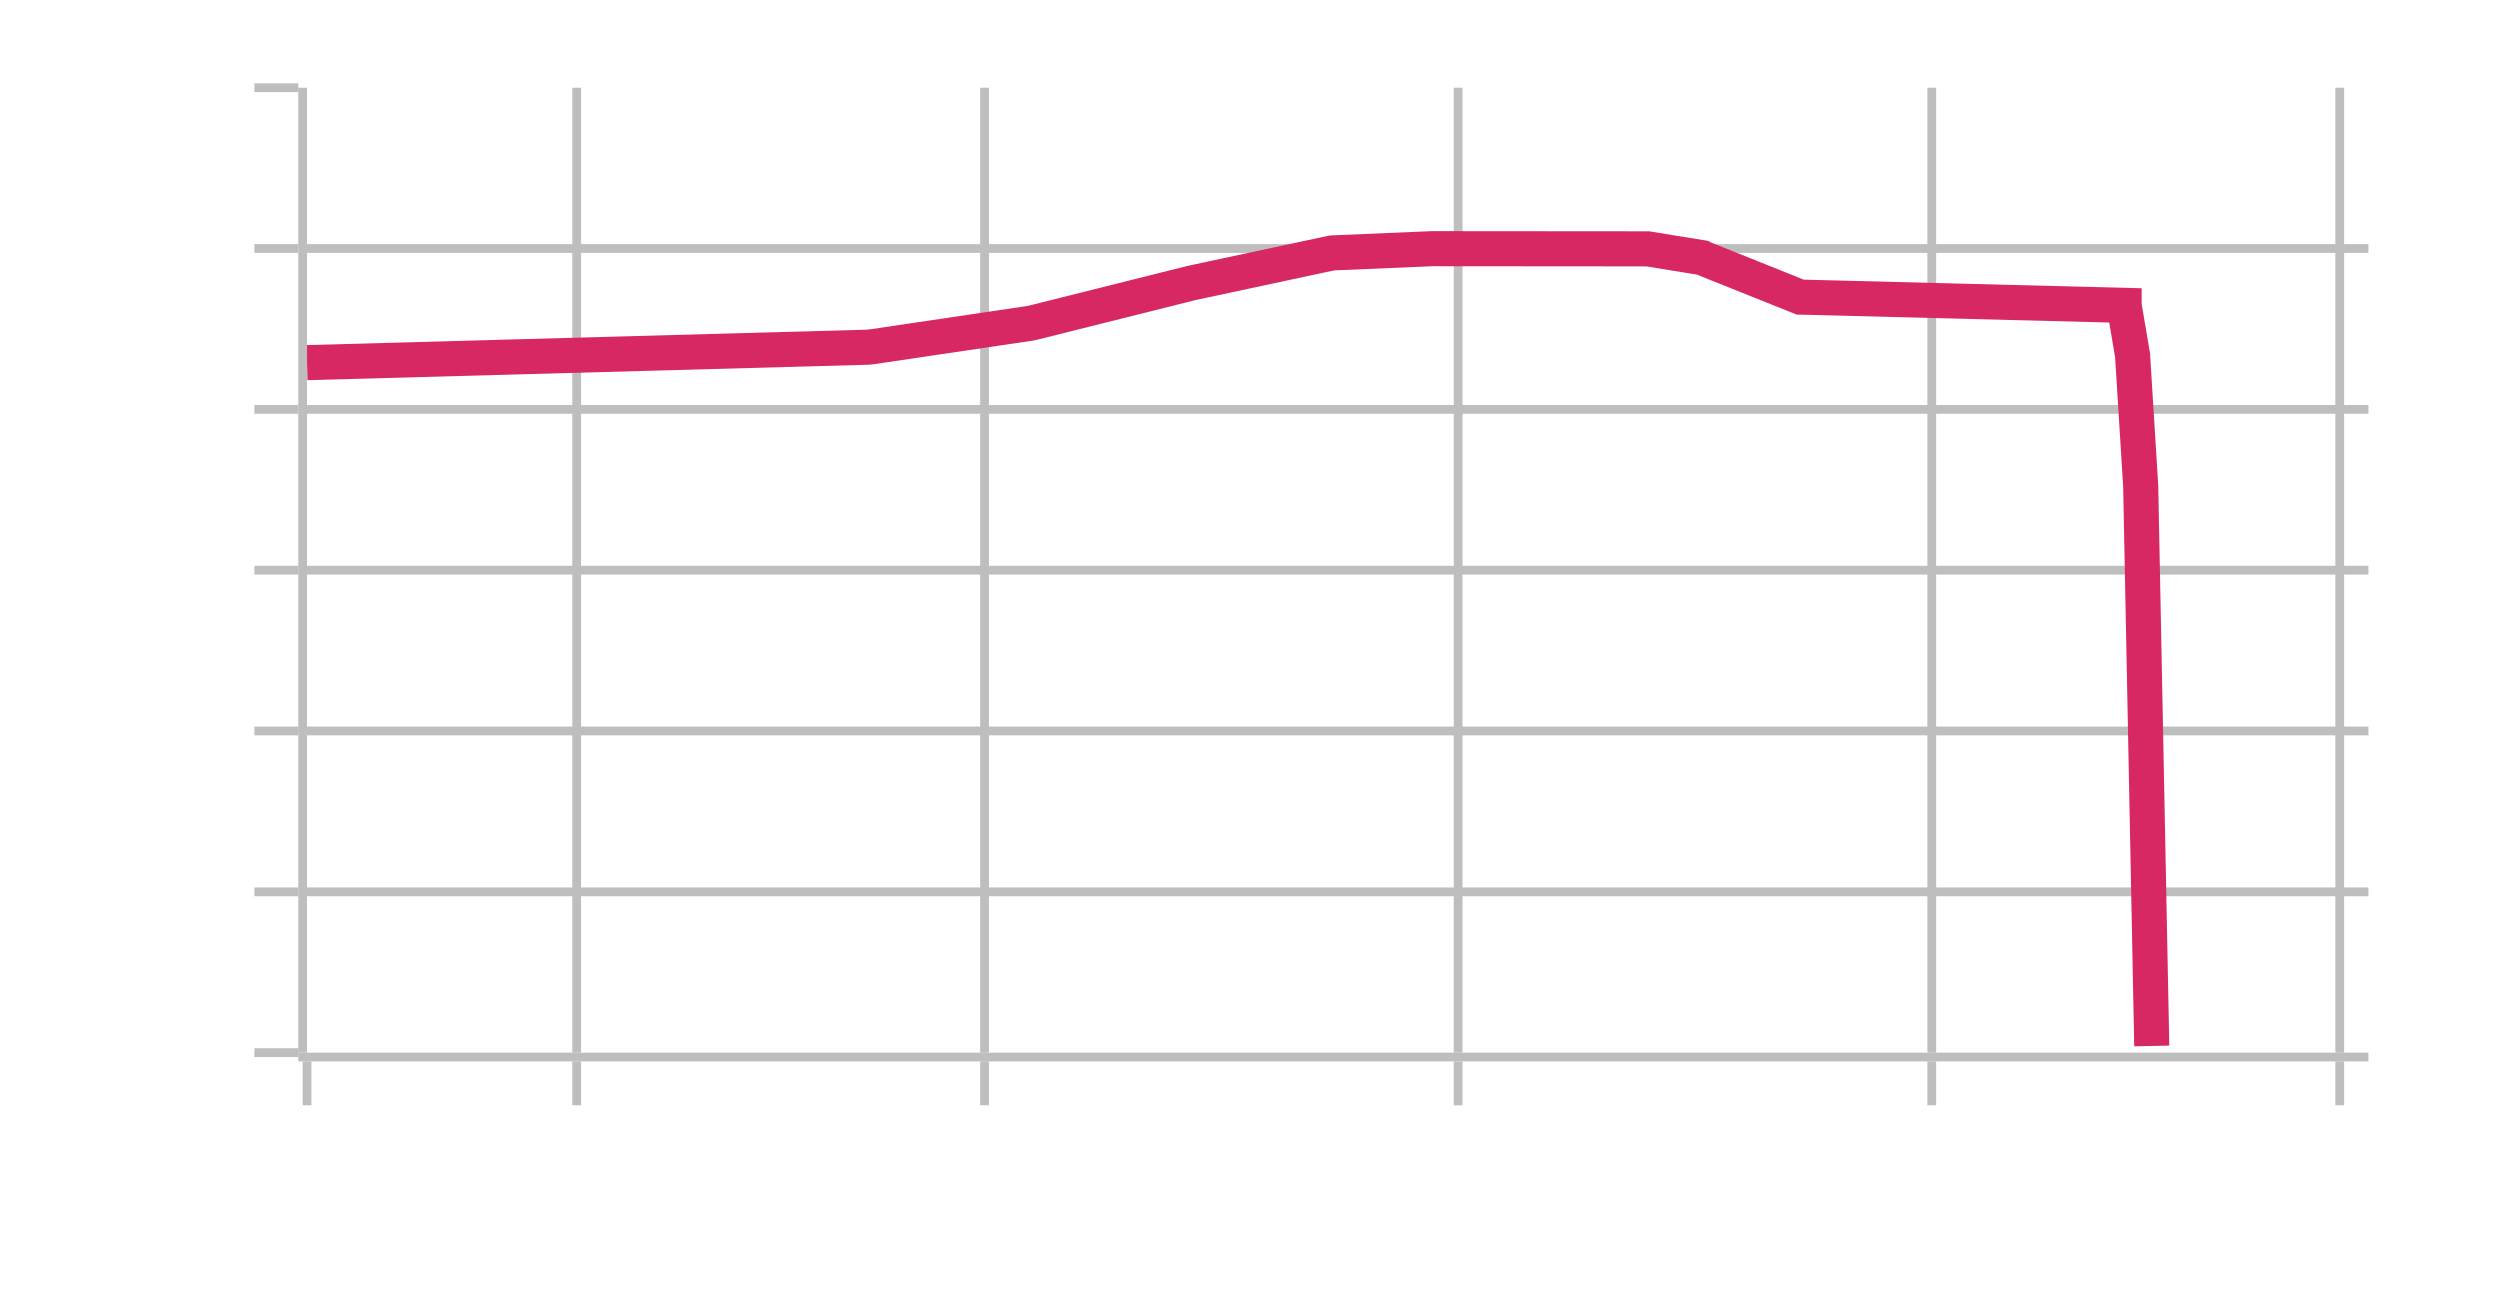
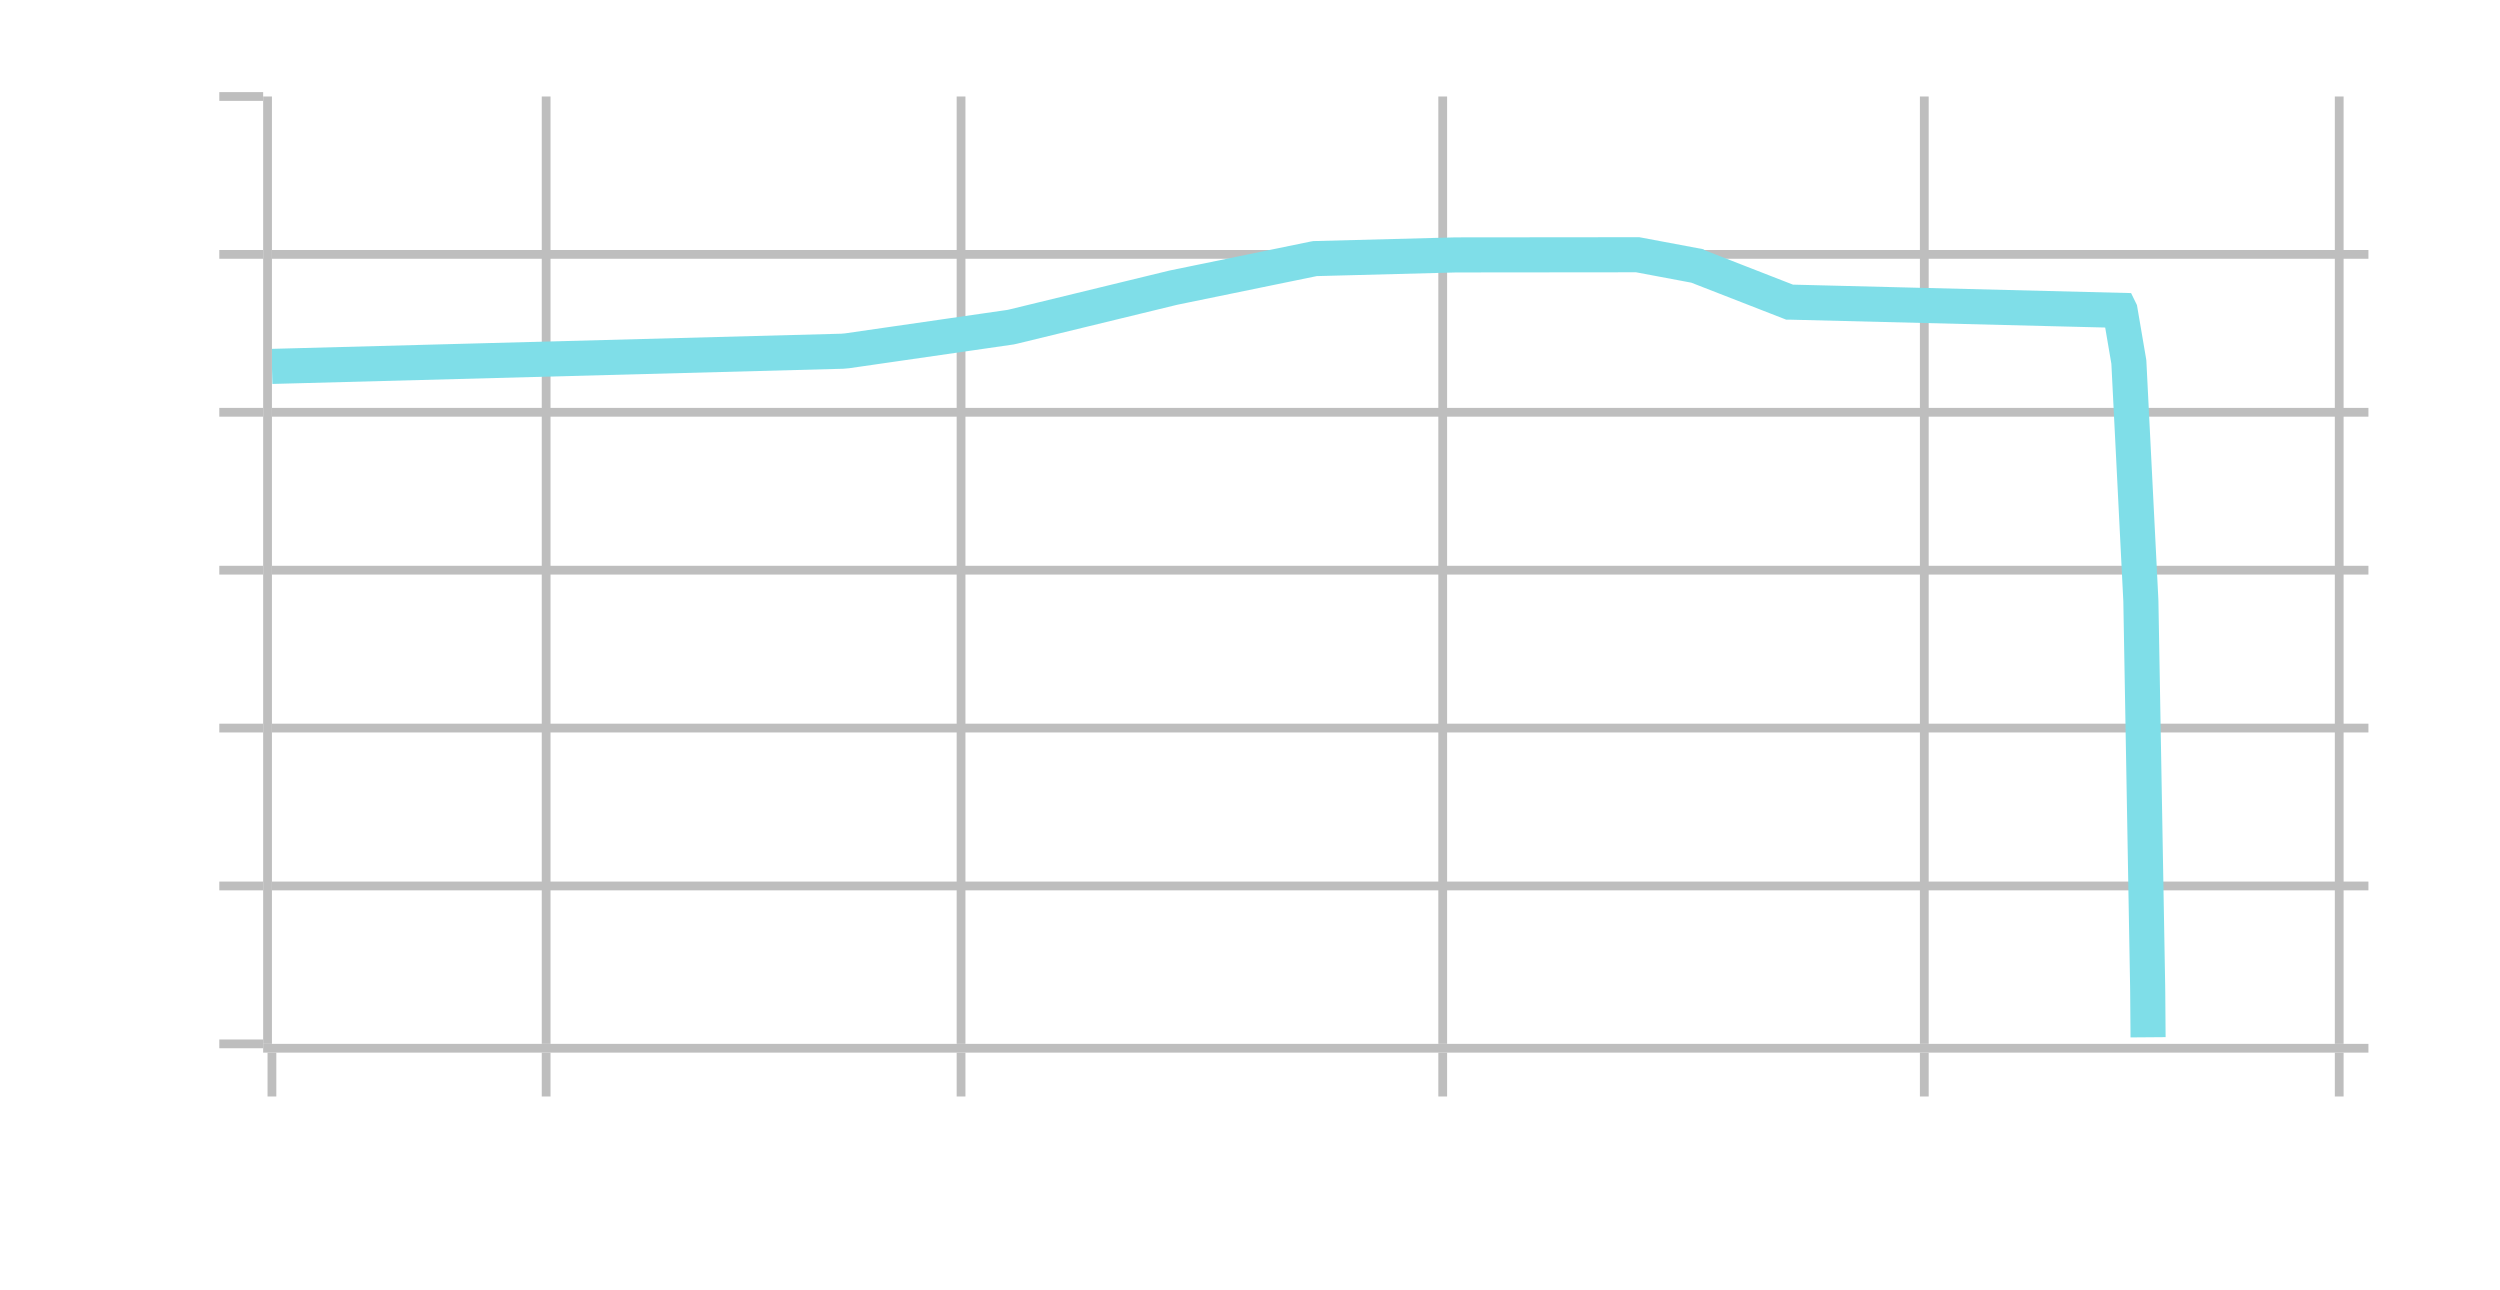
<svg xmlns="http://www.w3.org/2000/svg" class="main-svg" width="285" height="147" style="" viewBox="0 0 285 147">
  <rect x="0" y="0" width="285" height="147" style="fill: rgb(0, 0, 0); fill-opacity: 0;" />
-   <defs id="defs-750247">
+   <defs id="defs-33c065">
    <g class="clips">
-       <clipPath id="clip750247xyplot" class="plotclip">
-         <rect width="235" height="110" />
+       <clipPath id="clip33c065xyplot" class="plotclip">
+         <rect width="239" height="108" />
      </clipPath>
-       <clipPath class="axesclip" id="clip750247x">
-         <rect x="35" y="0" width="235" height="147" />
+       <clipPath class="axesclip" id="clip33c065x">
+         <rect x="31" y="0" width="239" height="147" />
      </clipPath>
-       <clipPath class="axesclip" id="clip750247y">
-         <rect x="0" y="10" width="285" height="110" />
+       <clipPath class="axesclip" id="clip33c065y">
+         <rect x="0" y="11" width="285" height="108" />
      </clipPath>
-       <clipPath class="axesclip" id="clip750247xy">
-         <rect x="35" y="10" width="235" height="110" />
+       <clipPath class="axesclip" id="clip33c065xy">
+         <rect x="31" y="11" width="239" height="108" />
      </clipPath>
    </g>
    <g class="gradients" />
    <g class="patterns" />
  </defs>
  <g class="bglayer">
-     <rect class="bg" x="35" y="10" width="235" height="110" style="fill: rgb(0, 0, 0); fill-opacity: 0; stroke-width: 0;" />
+     <rect class="bg" x="31" y="11" width="239" height="108" style="fill: rgb(0, 0, 0); fill-opacity: 0; stroke-width: 0;" />
  </g>
  <g class="layer-below">
    <g class="imagelayer" />
    <g class="shapelayer" />
  </g>
  <g class="cartesianlayer">
    <g class="subplot xy">
      <g class="layer-subplot">
        <g class="shapelayer" />
        <g class="imagelayer" />
      </g>
-       <g class="minor-gridlayer">
-         <g class="x" />
-         <g class="y" />
-       </g>
      <g class="gridlayer">
        <g class="x">
-           <path class="xgrid crisp" transform="translate(65.74,0)" d="M0,10v110" style="stroke: rgb(190, 190, 190); stroke-opacity: 1; stroke-width: 1px;" />
-           <path class="xgrid crisp" transform="translate(112.24,0)" d="M0,10v110" style="stroke: rgb(190, 190, 190); stroke-opacity: 1; stroke-width: 1px;" />
-           <path class="xgrid crisp" transform="translate(166.23,0)" d="M0,10v110" style="stroke: rgb(190, 190, 190); stroke-opacity: 1; stroke-width: 1px;" />
-           <path class="xgrid crisp" transform="translate(220.22,0)" d="M0,10v110" style="stroke: rgb(190, 190, 190); stroke-opacity: 1; stroke-width: 1px;" />
-           <path class="xgrid crisp" transform="translate(266.73,0)" d="M0,10v110" style="stroke: rgb(190, 190, 190); stroke-opacity: 1; stroke-width: 1px;" />
+           <path class="xgrid crisp" transform="translate(62.26,0)" d="M0,11v108" style="stroke: rgb(190, 190, 190); stroke-opacity: 1; stroke-width: 1px;" />
+           <path class="xgrid crisp" transform="translate(109.56,0)" d="M0,11v108" style="stroke: rgb(190, 190, 190); stroke-opacity: 1; stroke-width: 1px;" />
+           <path class="xgrid crisp" transform="translate(164.47,0)" d="M0,11v108" style="stroke: rgb(190, 190, 190); stroke-opacity: 1; stroke-width: 1px;" />
+           <path class="xgrid crisp" transform="translate(219.37,0)" d="M0,11v108" style="stroke: rgb(190, 190, 190); stroke-opacity: 1; stroke-width: 1px;" />
+           <path class="xgrid crisp" transform="translate(266.67,0)" d="M0,11v108" style="stroke: rgb(190, 190, 190); stroke-opacity: 1; stroke-width: 1px;" />
        </g>
        <g class="y">
-           <path class="ygrid crisp" transform="translate(0,28.33)" d="M35,0h235" style="stroke: rgb(190, 190, 190); stroke-opacity: 1; stroke-width: 1px;" />
-           <path class="ygrid crisp" transform="translate(0,46.67)" d="M35,0h235" style="stroke: rgb(190, 190, 190); stroke-opacity: 1; stroke-width: 1px;" />
-           <path class="ygrid crisp" transform="translate(0,65)" d="M35,0h235" style="stroke: rgb(190, 190, 190); stroke-opacity: 1; stroke-width: 1px;" />
-           <path class="ygrid crisp" transform="translate(0,83.33)" d="M35,0h235" style="stroke: rgb(190, 190, 190); stroke-opacity: 1; stroke-width: 1px;" />
-           <path class="ygrid crisp" transform="translate(0,101.67)" d="M35,0h235" style="stroke: rgb(190, 190, 190); stroke-opacity: 1; stroke-width: 1px;" />
+           <path class="ygrid crisp" transform="translate(0,29)" d="M31,0h239" style="stroke: rgb(190, 190, 190); stroke-opacity: 1; stroke-width: 1px;" />
+           <path class="ygrid crisp" transform="translate(0,47)" d="M31,0h239" style="stroke: rgb(190, 190, 190); stroke-opacity: 1; stroke-width: 1px;" />
+           <path class="ygrid crisp" transform="translate(0,65)" d="M31,0h239" style="stroke: rgb(190, 190, 190); stroke-opacity: 1; stroke-width: 1px;" />
+           <path class="ygrid crisp" transform="translate(0,83)" d="M31,0h239" style="stroke: rgb(190, 190, 190); stroke-opacity: 1; stroke-width: 1px;" />
+           <path class="ygrid crisp" transform="translate(0,101)" d="M31,0h239" style="stroke: rgb(190, 190, 190); stroke-opacity: 1; stroke-width: 1px;" />
        </g>
      </g>
      <g class="zerolinelayer" />
      <path class="xlines-below" />
      <path class="ylines-below" />
      <g class="overlines-below" />
      <g class="xaxislayer-below" />
      <g class="yaxislayer-below" />
      <g class="overaxes-below" />
-       <g class="plot" transform="translate(35,10)" clip-path="url(#clip750247xyplot)">
+       <g class="plot" transform="translate(31,11)" clip-path="url(#clip33c065xyplot)">
        <g class="scatterlayer mlayer">
-           <g class="trace scatter tracea2443f" style="stroke-miterlimit: 2; opacity: 1;">
+           <g class="trace scatter traced8deee" style="stroke-miterlimit: 2; opacity: 1;">
            <g class="fills" />
            <g class="errorbars" />
            <g class="lines">
-               <path class="js-line" d="M0,31.34L63.93,29.58L64.48,29.52L82.47,26.85L82.79,26.78L100.6,22.32L100.79,22.27L116.81,18.84L116.92,18.83L128.26,18.35L128.34,18.35L152.82,18.37L152.85,18.37L159.01,19.37L159.04,19.39L170.22,23.87L170.25,23.87L207.15,24.81L207.15,24.83L208.12,30.54L208.12,30.62L209.03,45.24L209.04,45.41L210.3,109.24" style="vector-effect: non-scaling-stroke; fill: none; stroke: rgb(215, 40, 100); stroke-opacity: 1; stroke-width: 4px; opacity: 1;" />
+               <path class="js-line" d="M0,30.77L65.02,29.04L65.58,28.99L84.19,26.3L84.51,26.23L102.69,21.81L102.87,21.77L118.79,18.5L118.91,18.48L134.97,18.06L135.05,18.06L155.65,18.04L155.69,18.04L162.4,19.3L162.43,19.32L173,23.44L173.03,23.44L210.68,24.38L210.69,24.4L211.68,30.21L211.69,30.29L213.05,57.31L213.06,57.56L213.83,101.38L213.84,102.15L213.88,107.25" style="vector-effect: non-scaling-stroke; fill: none; stroke: rgb(127, 222, 232); stroke-opacity: 1; stroke-width: 4px; opacity: 1;" />
            </g>
            <g class="points" />
            <g class="text" />
          </g>
        </g>
      </g>
      <g class="overplot" />
-       <path class="xlines-above crisp" d="M34,120.5H270" style="fill: none; stroke-width: 1px; stroke: rgb(190, 190, 190); stroke-opacity: 1;" />
-       <path class="ylines-above crisp" d="M34.5,10V120" style="fill: none; stroke-width: 1px; stroke: rgb(190, 190, 190); stroke-opacity: 1;" />
+       <path class="xlines-above crisp" d="M30,119.5H270" style="fill: none; stroke-width: 1px; stroke: rgb(190, 190, 190); stroke-opacity: 1;" />
+       <path class="ylines-above crisp" d="M30.5,11V119" style="fill: none; stroke-width: 1px; stroke: rgb(190, 190, 190); stroke-opacity: 1;" />
      <g class="overlines-above" />
      <g class="xaxislayer-above">
-         <path class="xtick ticks crisp" d="M0,121v5" transform="translate(35,0)" style="stroke: rgb(190, 190, 190); stroke-opacity: 1; stroke-width: 1px;" />
-         <path class="xtick ticks crisp" d="M0,121v5" transform="translate(65.74,0)" style="stroke: rgb(190, 190, 190); stroke-opacity: 1; stroke-width: 1px;" />
-         <path class="xtick ticks crisp" d="M0,121v5" transform="translate(112.24,0)" style="stroke: rgb(190, 190, 190); stroke-opacity: 1; stroke-width: 1px;" />
-         <path class="xtick ticks crisp" d="M0,121v5" transform="translate(166.23,0)" style="stroke: rgb(190, 190, 190); stroke-opacity: 1; stroke-width: 1px;" />
-         <path class="xtick ticks crisp" d="M0,121v5" transform="translate(220.22,0)" style="stroke: rgb(190, 190, 190); stroke-opacity: 1; stroke-width: 1px;" />
-         <path class="xtick ticks crisp" d="M0,121v5" transform="translate(266.73,0)" style="stroke: rgb(190, 190, 190); stroke-opacity: 1; stroke-width: 1px;" />
+         <path class="xtick ticks crisp" d="M0,120v5" transform="translate(31,0)" style="stroke: rgb(190, 190, 190); stroke-opacity: 1; stroke-width: 1px;" />
+         <path class="xtick ticks crisp" d="M0,120v5" transform="translate(62.26,0)" style="stroke: rgb(190, 190, 190); stroke-opacity: 1; stroke-width: 1px;" />
+         <path class="xtick ticks crisp" d="M0,120v5" transform="translate(109.56,0)" style="stroke: rgb(190, 190, 190); stroke-opacity: 1; stroke-width: 1px;" />
+         <path class="xtick ticks crisp" d="M0,120v5" transform="translate(164.47,0)" style="stroke: rgb(190, 190, 190); stroke-opacity: 1; stroke-width: 1px;" />
+         <path class="xtick ticks crisp" d="M0,120v5" transform="translate(219.37,0)" style="stroke: rgb(190, 190, 190); stroke-opacity: 1; stroke-width: 1px;" />
+         <path class="xtick ticks crisp" d="M0,120v5" transform="translate(266.67,0)" style="stroke: rgb(190, 190, 190); stroke-opacity: 1; stroke-width: 1px;" />
        <g class="xtick">
-           <text text-anchor="middle" x="0" y="144" transform="translate(35,0)" style="font-family: 'Open Sans', verdana, arial, sans-serif; font-size: 15px; fill: rgb(255, 255, 255); fill-opacity: 1; white-space: pre; opacity: 1;">20</text>
+           <text text-anchor="middle" x="0" y="143" transform="translate(31,0)" style="font-family: 'Open Sans', verdana, arial, sans-serif; font-size: 15px; fill: rgb(255, 255, 255); fill-opacity: 1; white-space: pre; opacity: 1;">20</text>
        </g>
        <g class="xtick">
-           <text text-anchor="middle" x="0" y="144" style="font-family: 'Open Sans', verdana, arial, sans-serif; font-size: 15px; fill: rgb(255, 255, 255); fill-opacity: 1; white-space: pre; opacity: 1;" transform="translate(65.74,0)">50</text>
+           <text text-anchor="middle" x="0" y="143" style="font-family: 'Open Sans', verdana, arial, sans-serif; font-size: 15px; fill: rgb(255, 255, 255); fill-opacity: 1; white-space: pre; opacity: 1;" transform="translate(62.26,0)">50</text>
        </g>
        <g class="xtick">
-           <text text-anchor="middle" x="0" y="144" style="font-family: 'Open Sans', verdana, arial, sans-serif; font-size: 15px; fill: rgb(255, 255, 255); fill-opacity: 1; white-space: pre; opacity: 1;" transform="translate(112.24,0)">200</text>
+           <text text-anchor="middle" x="0" y="143" style="font-family: 'Open Sans', verdana, arial, sans-serif; font-size: 15px; fill: rgb(255, 255, 255); fill-opacity: 1; white-space: pre; opacity: 1;" transform="translate(109.56,0)">200</text>
        </g>
        <g class="xtick">
-           <text text-anchor="middle" x="0" y="144" style="font-family: 'Open Sans', verdana, arial, sans-serif; font-size: 15px; fill: rgb(255, 255, 255); fill-opacity: 1; white-space: pre; opacity: 1;" transform="translate(166.23,0)">1k</text>
+           <text text-anchor="middle" x="0" y="143" style="font-family: 'Open Sans', verdana, arial, sans-serif; font-size: 15px; fill: rgb(255, 255, 255); fill-opacity: 1; white-space: pre; opacity: 1;" transform="translate(164.47,0)">1k</text>
        </g>
        <g class="xtick">
-           <text text-anchor="middle" x="0" y="144" style="font-family: 'Open Sans', verdana, arial, sans-serif; font-size: 15px; fill: rgb(255, 255, 255); fill-opacity: 1; white-space: pre; opacity: 1;" transform="translate(220.22,0)">5k</text>
+           <text text-anchor="middle" x="0" y="143" style="font-family: 'Open Sans', verdana, arial, sans-serif; font-size: 15px; fill: rgb(255, 255, 255); fill-opacity: 1; white-space: pre; opacity: 1;" transform="translate(219.37,0)">5k</text>
        </g>
        <g class="xtick">
-           <text text-anchor="middle" x="0" y="144" style="font-family: 'Open Sans', verdana, arial, sans-serif; font-size: 15px; fill: rgb(255, 255, 255); fill-opacity: 1; white-space: pre; opacity: 1;" transform="translate(266.73,0)">20k</text>
+           <text text-anchor="middle" x="0" y="143" style="font-family: 'Open Sans', verdana, arial, sans-serif; font-size: 15px; fill: rgb(255, 255, 255); fill-opacity: 1; white-space: pre; opacity: 1;" transform="translate(266.67,0)">20k</text>
        </g>
      </g>
      <g class="yaxislayer-above">
-         <path class="ytick ticks crisp" d="M34,0h-5" transform="translate(0,10)" style="stroke: rgb(190, 190, 190); stroke-opacity: 1; stroke-width: 1px;" />
-         <path class="ytick ticks crisp" d="M34,0h-5" transform="translate(0,28.33)" style="stroke: rgb(190, 190, 190); stroke-opacity: 1; stroke-width: 1px;" />
-         <path class="ytick ticks crisp" d="M34,0h-5" transform="translate(0,46.67)" style="stroke: rgb(190, 190, 190); stroke-opacity: 1; stroke-width: 1px;" />
-         <path class="ytick ticks crisp" d="M34,0h-5" transform="translate(0,65)" style="stroke: rgb(190, 190, 190); stroke-opacity: 1; stroke-width: 1px;" />
-         <path class="ytick ticks crisp" d="M34,0h-5" transform="translate(0,83.33)" style="stroke: rgb(190, 190, 190); stroke-opacity: 1; stroke-width: 1px;" />
-         <path class="ytick ticks crisp" d="M34,0h-5" transform="translate(0,101.67)" style="stroke: rgb(190, 190, 190); stroke-opacity: 1; stroke-width: 1px;" />
-         <path class="ytick ticks crisp" d="M34,0h-5" transform="translate(0,120)" style="stroke: rgb(190, 190, 190); stroke-opacity: 1; stroke-width: 1px;" />
+         <path class="ytick ticks crisp" d="M30,0h-5" transform="translate(0,11)" style="stroke: rgb(190, 190, 190); stroke-opacity: 1; stroke-width: 1px;" />
+         <path class="ytick ticks crisp" d="M30,0h-5" transform="translate(0,29)" style="stroke: rgb(190, 190, 190); stroke-opacity: 1; stroke-width: 1px;" />
+         <path class="ytick ticks crisp" d="M30,0h-5" transform="translate(0,47)" style="stroke: rgb(190, 190, 190); stroke-opacity: 1; stroke-width: 1px;" />
+         <path class="ytick ticks crisp" d="M30,0h-5" transform="translate(0,65)" style="stroke: rgb(190, 190, 190); stroke-opacity: 1; stroke-width: 1px;" />
+         <path class="ytick ticks crisp" d="M30,0h-5" transform="translate(0,83)" style="stroke: rgb(190, 190, 190); stroke-opacity: 1; stroke-width: 1px;" />
+         <path class="ytick ticks crisp" d="M30,0h-5" transform="translate(0,101)" style="stroke: rgb(190, 190, 190); stroke-opacity: 1; stroke-width: 1px;" />
+         <path class="ytick ticks crisp" d="M30,0h-5" transform="translate(0,119)" style="stroke: rgb(190, 190, 190); stroke-opacity: 1; stroke-width: 1px;" />
        <g class="ytick">
-           <text text-anchor="end" x="26" y="5.25" transform="translate(0,10)" style="font-family: 'Open Sans', verdana, arial, sans-serif; font-size: 15px; fill: rgb(255, 255, 255); fill-opacity: 1; white-space: pre; opacity: 1;">10</text>
+           <text text-anchor="end" x="22" y="5.25" transform="translate(0,11)" style="font-family: 'Open Sans', verdana, arial, sans-serif; font-size: 15px; fill: rgb(255, 255, 255); fill-opacity: 1; white-space: pre; opacity: 1;">10</text>
        </g>
        <g class="ytick">
-           <text text-anchor="end" x="26" y="5.25" style="font-family: 'Open Sans', verdana, arial, sans-serif; font-size: 15px; fill: rgb(255, 255, 255); fill-opacity: 1; white-space: pre; opacity: 1;" transform="translate(0,28.33)">0</text>
+           <text text-anchor="end" x="22" y="5.25" style="font-family: 'Open Sans', verdana, arial, sans-serif; font-size: 15px; fill: rgb(255, 255, 255); fill-opacity: 1; white-space: pre; opacity: 1;" transform="translate(0,29)">0</text>
        </g>
        <g class="ytick">
-           <text text-anchor="end" x="26" y="5.25" style="font-family: 'Open Sans', verdana, arial, sans-serif; font-size: 15px; fill: rgb(255, 255, 255); fill-opacity: 1; white-space: pre; opacity: 1;" transform="translate(0,46.67)">-10</text>
+           <text text-anchor="end" x="22" y="5.25" style="font-family: 'Open Sans', verdana, arial, sans-serif; font-size: 15px; fill: rgb(255, 255, 255); fill-opacity: 1; white-space: pre; opacity: 1;" transform="translate(0,47)">-10</text>
        </g>
        <g class="ytick">
-           <text text-anchor="end" x="26" y="5.25" style="font-family: 'Open Sans', verdana, arial, sans-serif; font-size: 15px; fill: rgb(255, 255, 255); fill-opacity: 1; white-space: pre; opacity: 1;" transform="translate(0,65)">-20</text>
+           <text text-anchor="end" x="22" y="5.25" style="font-family: 'Open Sans', verdana, arial, sans-serif; font-size: 15px; fill: rgb(255, 255, 255); fill-opacity: 1; white-space: pre; opacity: 1;" transform="translate(0,65)">-20</text>
        </g>
        <g class="ytick">
-           <text text-anchor="end" x="26" y="5.25" style="font-family: 'Open Sans', verdana, arial, sans-serif; font-size: 15px; fill: rgb(255, 255, 255); fill-opacity: 1; white-space: pre; opacity: 1;" transform="translate(0,83.33)">-30</text>
+           <text text-anchor="end" x="22" y="5.25" style="font-family: 'Open Sans', verdana, arial, sans-serif; font-size: 15px; fill: rgb(255, 255, 255); fill-opacity: 1; white-space: pre; opacity: 1;" transform="translate(0,83)">-30</text>
        </g>
        <g class="ytick">
-           <text text-anchor="end" x="26" y="5.25" style="font-family: 'Open Sans', verdana, arial, sans-serif; font-size: 15px; fill: rgb(255, 255, 255); fill-opacity: 1; white-space: pre; opacity: 1;" transform="translate(0,101.67)">-40</text>
+           <text text-anchor="end" x="22" y="5.25" style="font-family: 'Open Sans', verdana, arial, sans-serif; font-size: 15px; fill: rgb(255, 255, 255); fill-opacity: 1; white-space: pre; opacity: 1;" transform="translate(0,101)">-40</text>
        </g>
        <g class="ytick">
-           <text text-anchor="end" x="26" y="5.25" style="font-family: 'Open Sans', verdana, arial, sans-serif; font-size: 15px; fill: rgb(255, 255, 255); fill-opacity: 1; white-space: pre; opacity: 1;" transform="translate(0,120)">-50</text>
+           <text text-anchor="end" x="22" y="5.25" style="font-family: 'Open Sans', verdana, arial, sans-serif; font-size: 15px; fill: rgb(255, 255, 255); fill-opacity: 1; white-space: pre; opacity: 1;" transform="translate(0,119)">-50</text>
        </g>
      </g>
      <g class="overaxes-above" />
    </g>
  </g>
  <g class="polarlayer" />
  <g class="smithlayer" />
  <g class="ternarylayer" />
  <g class="geolayer" />
  <g class="funnelarealayer" />
  <g class="pielayer" />
  <g class="iciclelayer" />
  <g class="treemaplayer" />
  <g class="sunburstlayer" />
  <g class="glimages" />
-   <defs id="topdefs-750247">
+   <defs id="topdefs-33c065">
    <g class="clips" />
  </defs>
  <g class="layer-above">
    <g class="imagelayer" />
    <g class="shapelayer" />
  </g>
  <g class="infolayer">
    <g class="g-gtitle" />
    <g class="g-xtitle" />
    <g class="g-ytitle" />
  </g>
</svg>
